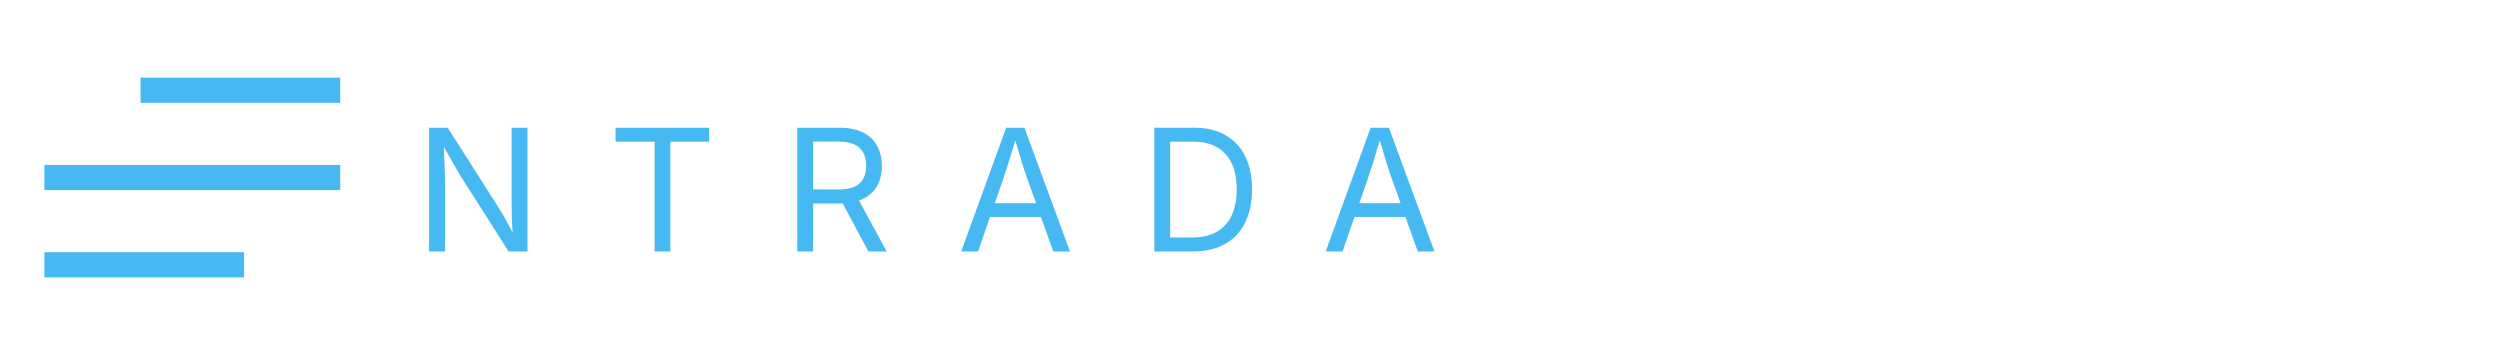
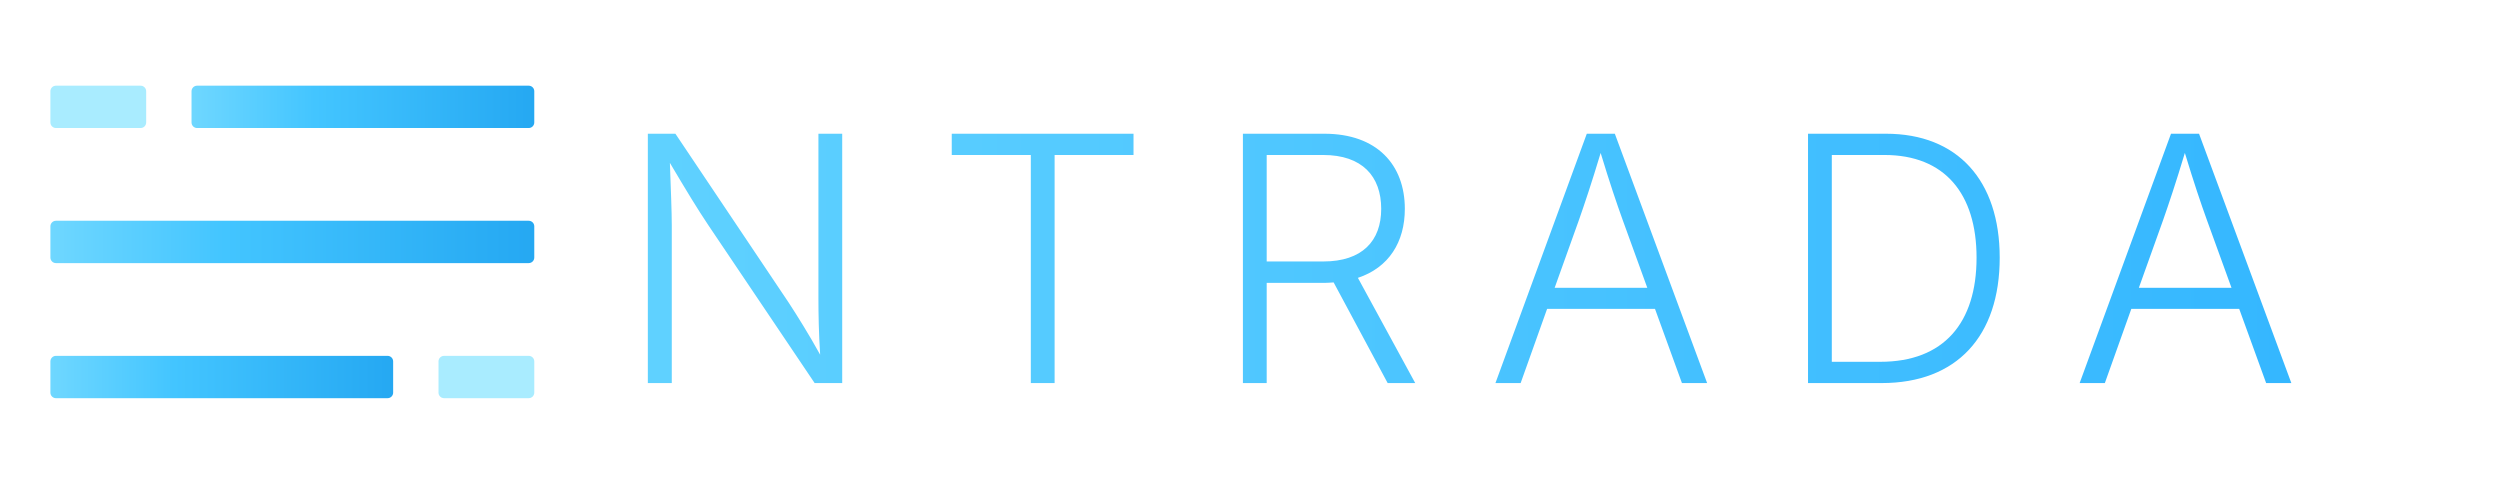
- <svg xmlns="http://www.w3.org/2000/svg" viewBox="0 0 338 48" role="img" aria-labelledby="title">
-   <rect width="338" height="48" fill="none" />
-   <g fill="#46b8f2">
-     <rect x="19" y="10.5" width="27" height="3.4" />
-     <rect x="6" y="22.3" width="40" height="3.4" />
-     <rect x="6" y="34.1" width="27" height="3.4" />
+ <svg xmlns="http://www.w3.org/2000/svg" viewBox="0 0 248 48" role="img" aria-labelledby="title">
+   <rect width="248" height="48" fill="none" />
+   <defs>
+     <linearGradient id="entradaMark" x1="0" y1="0" x2="1" y2="0">
+       <stop offset="0%" stop-color="#6fd7ff" />
+       <stop offset="36%" stop-color="#43c5ff" />
+       <stop offset="100%" stop-color="#25a8f2" />
+     </linearGradient>
+     <linearGradient id="entradaText" x1="0" y1="0" x2="1" y2="0">
+       <stop offset="0%" stop-color="#5fd1ff" />
+       <stop offset="100%" stop-color="#35b7ff" />
+     </linearGradient>
+   </defs>
+   <g fill="url(#entradaMark)">
+     <rect x="19" y="8.5" width="34" height="4.2" rx="0.55" />
+     <rect x="5" y="21.9" width="48" height="4.2" rx="0.55" />
+     <rect x="5" y="35.3" width="34" height="4.2" rx="0.55" />
  </g>
-   <text x="56" y="34" fill="#46b8f2" font-family="Inter, Segoe UI, Arial, sans-serif" font-size="23" font-weight="400" letter-spacing="8.8">NTRADA</text>
+   <g fill="#91e7ff" opacity="0.78">
+     <rect x="5" y="8.5" width="9.5" height="4.2" rx="0.55" />
+     <rect x="43.5" y="35.3" width="9.5" height="4.2" rx="0.55" />
+   </g>
+   <text x="61" y="38" fill="url(#entradaText)" font-family="Inter, Avenir Next, Segoe UI, Arial, sans-serif" font-size="34" font-weight="300" letter-spacing="5.8">NTRADA</text>
</svg>
